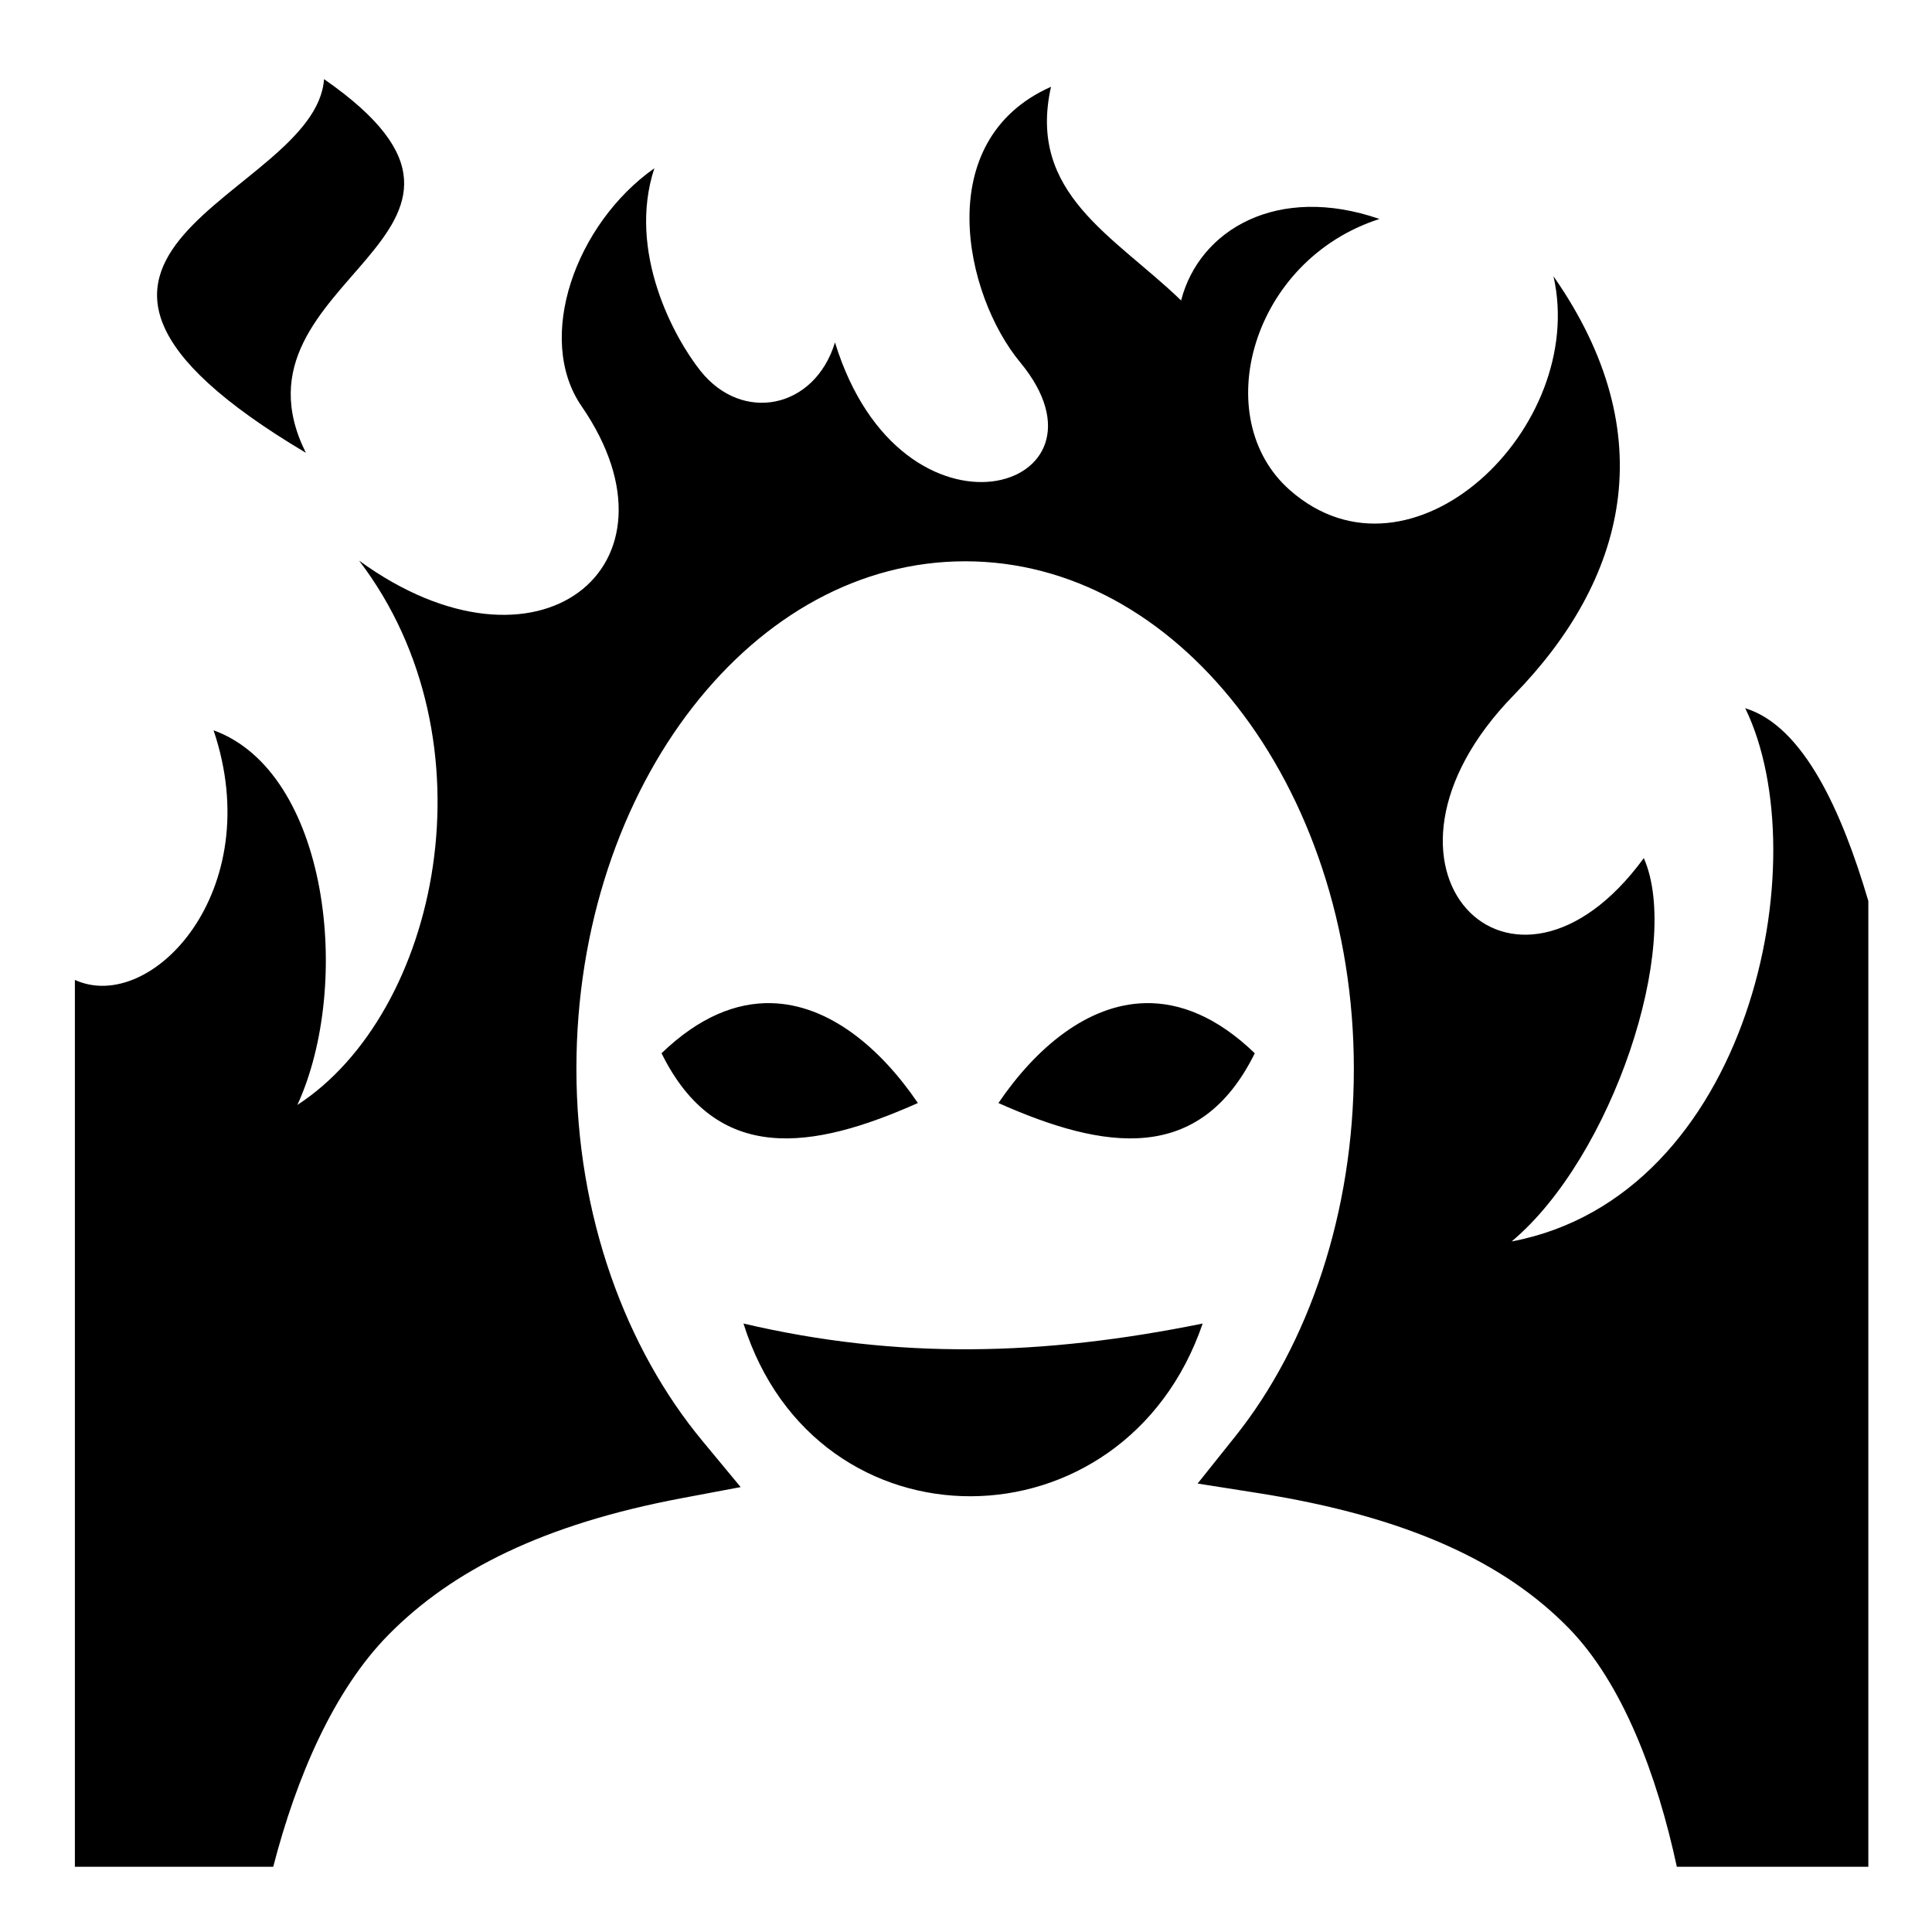
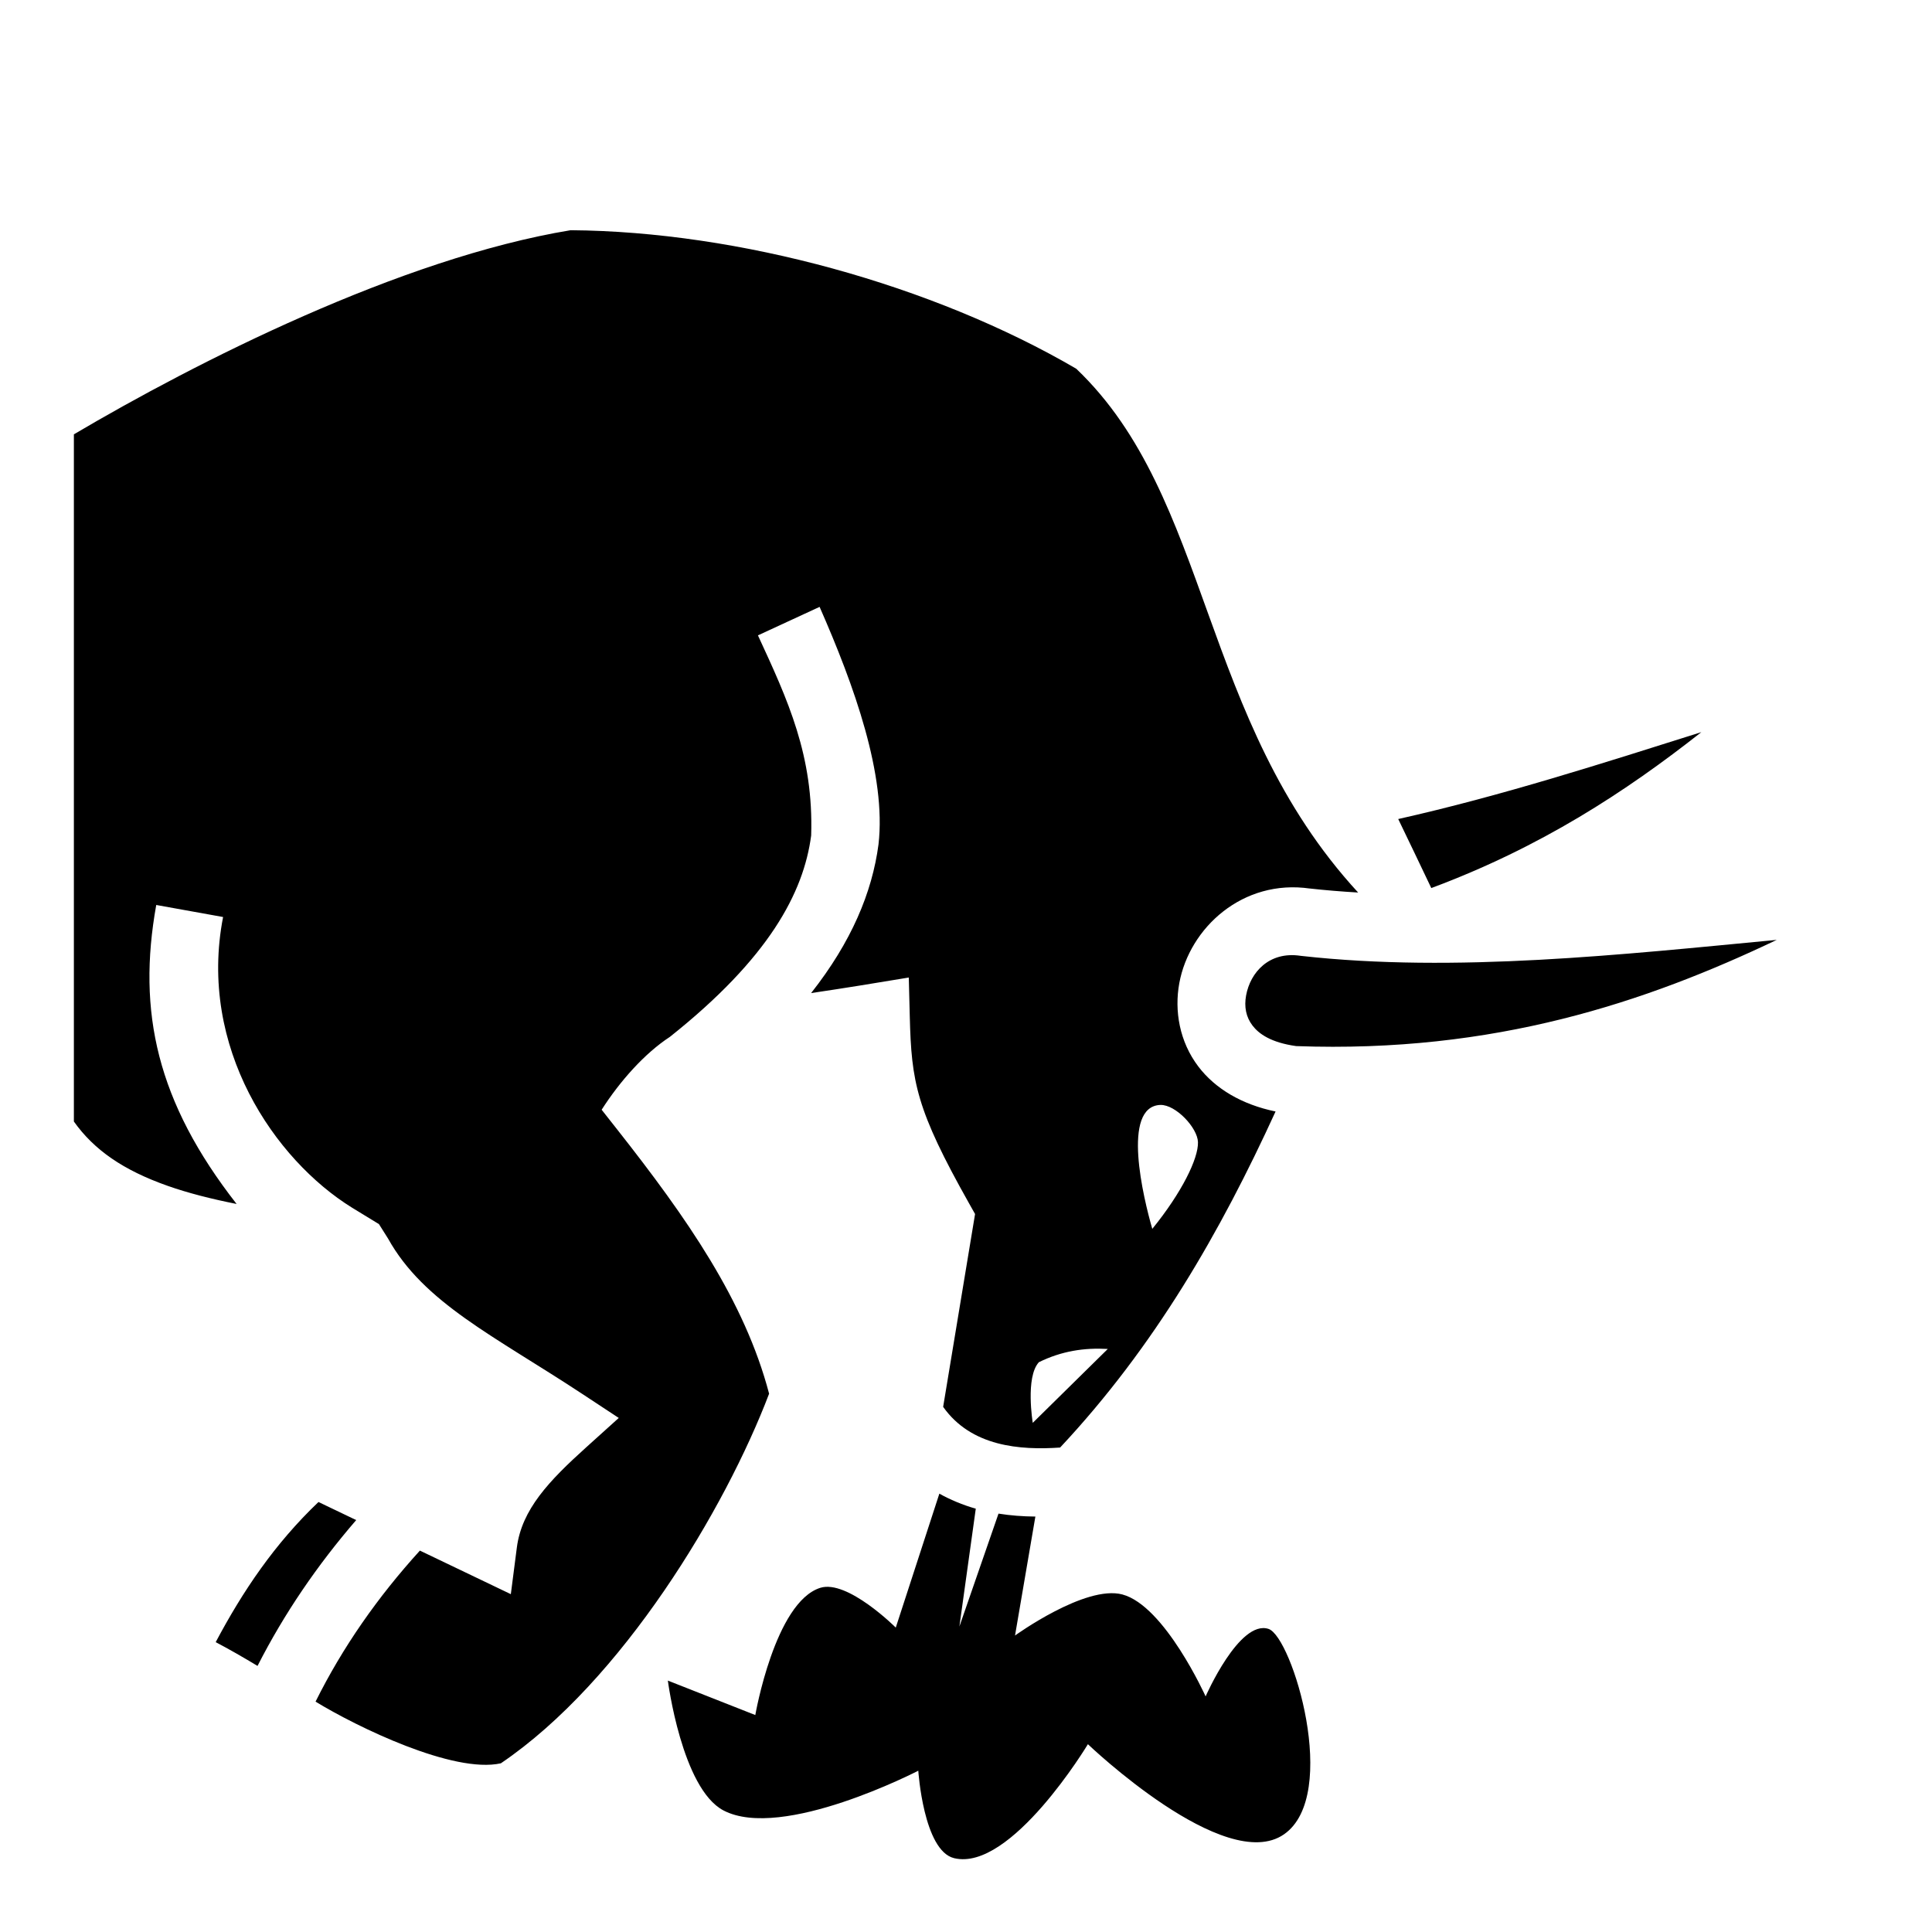
<svg xmlns="http://www.w3.org/2000/svg" viewBox="0 0 512 512">
-   <path d="M85.875 20.97c-2.23 31.596-95.21 45.233-4.813 99.03-23.242-46.488 64.566-57.552 4.813-99.03zM278.53 23c-32.003 14.21-22.885 55.257-8.186 73 28 33.796-31.348 52.158-49.063-5.25-5.377 17.623-24.532 21.47-35.624 7.563-7.015-8.797-19.48-31.605-12.25-53.72-20.884 14.735-31.686 45.047-19.28 63.063 29.282 42.526-11.72 75.307-58.97 40.906 36.456 47.748 21.176 119.87-16.344 144.25 14.684-32.04 8.24-88.19-22.218-99.28 14.39 42.618-16.59 75.378-36.75 66.155V494.72h52.562c6.15-23.78 16.033-46.735 30.5-61.44 16.928-17.203 41.296-29.383 77.78-36.25l15.595-2.936-10.124-12.22c-20.233-24.38-33.406-59.518-33.406-98.655 0-37.723 12-71.733 30.906-95.94 18.906-24.205 44.29-38.53 72.125-38.53 27.837 0 53.19 14.325 72.095 38.53 18.905 24.208 30.906 58.218 30.906 95.94 0 38.246-12.073 73.187-31.374 97.374l-10.03 12.562 15.874 2.5c39.988 6.292 65.567 18.497 82.5 35.844 14.297 14.647 23.413 38.986 28.625 63.22h50.75V238.78c-7.012-23.793-17.18-46.354-32.625-51.093 19.492 39.968 1.278 129.343-61.906 141.313 26.715-22.383 45.213-78.483 35.03-101.594-34.788 47.587-79.102 2.555-34.437-43.22 29.676-30.412 39.924-68.813 10.5-110.967 9.104 40.185-37.766 84.93-69.875 56.655-21.68-19.09-10.235-60.918 23.75-71.844-26.954-9.334-47.72 2.8-52.562 21.595C295.337 62.535 272.155 51.37 278.53 23zm-74.155 242.844c-9.215-.212-19.062 3.635-29.063 13.28 14.593 29.555 39.886 25.69 67.938 13.188-9.878-14.53-23.517-26.116-38.875-26.468zm99.094 0c-15.36.352-28.998 11.938-38.876 26.47 28.05 12.5 53.345 16.365 67.937-13.19-10-9.645-19.846-13.492-29.06-13.28zM197.03 350.75c19.292 61.366 100.937 60.7 121.69 0-42.215 8.574-80.72 9.61-121.69 0z" fill="#000" fill-rule="evenodd" />
+   <path fill="#000" d="M151.22 61.008c-45.151 7.449-99.44 35.085-131.642 54.097V297.21c5.34 7.523 13.07 12.906 24.904 17.07 5.308 1.868 11.417 3.433 18.221 4.783-21.112-27.026-26.391-50.921-21.297-79.236l17.715 3.192c-6.724 34.584 13.695 64.344 34.152 77.013l7.15 4.37 2.407 3.814c9.482 17.063 28.034 25.752 51.426 41.152l9.723 6.403-8.645 7.798c-9.834 8.873-17.062 16.44-18.367 26.559l-1.592 12.342-24.098-11.545c-11.192 12.316-20.47 25.593-27.652 40.025 10.977 6.704 36.525 19.136 49.105 16.346 32.21-21.813 59.517-67.5 71.09-97.953-6.484-24.65-21.778-46.56-40.277-70.047l-4.1-5.205c4.853-7.592 11.429-14.973 18.084-19.31 26.259-20.873 35.437-38.189 37.44-53.362.675-21.155-6.159-35.841-14.106-53.04l16.34-7.55c9.207 20.935 17.712 44.638 15.611 62.947-1.68 12.732-7.198 25.876-17.857 39.399 9.34-1.382 16.555-2.574 25.883-4.121l.262 10.343c.44 17.375 1.668 24.569 15.748 49.57l1.554 2.763-8.457 51.103c7.432 10.524 20.33 11.513 30.994 10.781 25.144-26.855 42.492-57.16 57.1-89.058-8.896-1.83-15.986-6.023-20.451-11.895-5.026-6.609-6.408-14.801-5.057-22.137 2.702-14.67 16.832-27.65 34.66-25.044l-.304-.04c4.278.478 8.63.829 13.035 1.09-42.222-45.878-38.747-104.57-74.713-138.82-37.98-22.166-89.34-36.372-133.988-36.701zm299.657 133.017c-25.974 8.19-52.938 16.89-80.334 23.028a3126.23 3126.23 0 0 1 8.764 18.293c29.023-10.805 51.564-25.555 71.57-41.32zm19.978 55.053c-40.912 3.884-85.203 8.795-125.962 4.25l-.153-.017-.152-.022c-8.297-1.213-13.24 4.437-14.356 10.494-.557 3.029-.034 5.724 1.684 7.983 1.688 2.22 4.886 4.52 11.58 5.46 52.566 1.922 92.792-11.677 127.36-28.148zm-163.32 43.738c4.068-.076 9.831 6.07 9.94 9.87.123 4.33-4.278 13.351-12.106 22.978-2.335-8.081-8.27-32.478 2.166-32.848zm-13.96 64.67l-19.882 19.58s-2.011-12.095 1.621-16.068c6.037-2.969 12.016-3.867 18.26-3.512zm-44.636 38.348l-11.55 35.494s-12.831-12.815-20.018-10.535c-12.026 3.815-17.207 33.71-17.207 33.71l-23.176-9.13s3.691 28.627 14.748 34.416c15.559 8.145 51.621-10.535 51.621-10.535s1.372 21.203 9.483 23.176c15.088 3.669 35.467-30.2 35.467-30.2s36.32 34.765 51.972 23.88c14.938-10.39 2.14-52.38-4.103-54.432-7.744-2.546-16.676 17.888-16.676 17.888s-10.826-24.025-22.063-27.017c-9.81-2.613-28.445 10.885-28.445 10.885l5.393-31.528c-3.305-.031-6.567-.272-9.77-.781l-10.37 29.932 4.347-31.245c-3.373-.936-6.912-2.436-9.653-3.978zM84.4 398.047c-11.613 11.065-20.069 23.628-27.237 37.137 3.725 1.954 7.425 4.1 11.086 6.3 7.066-13.88 15.86-26.738 26.148-38.648z" />
</svg>
